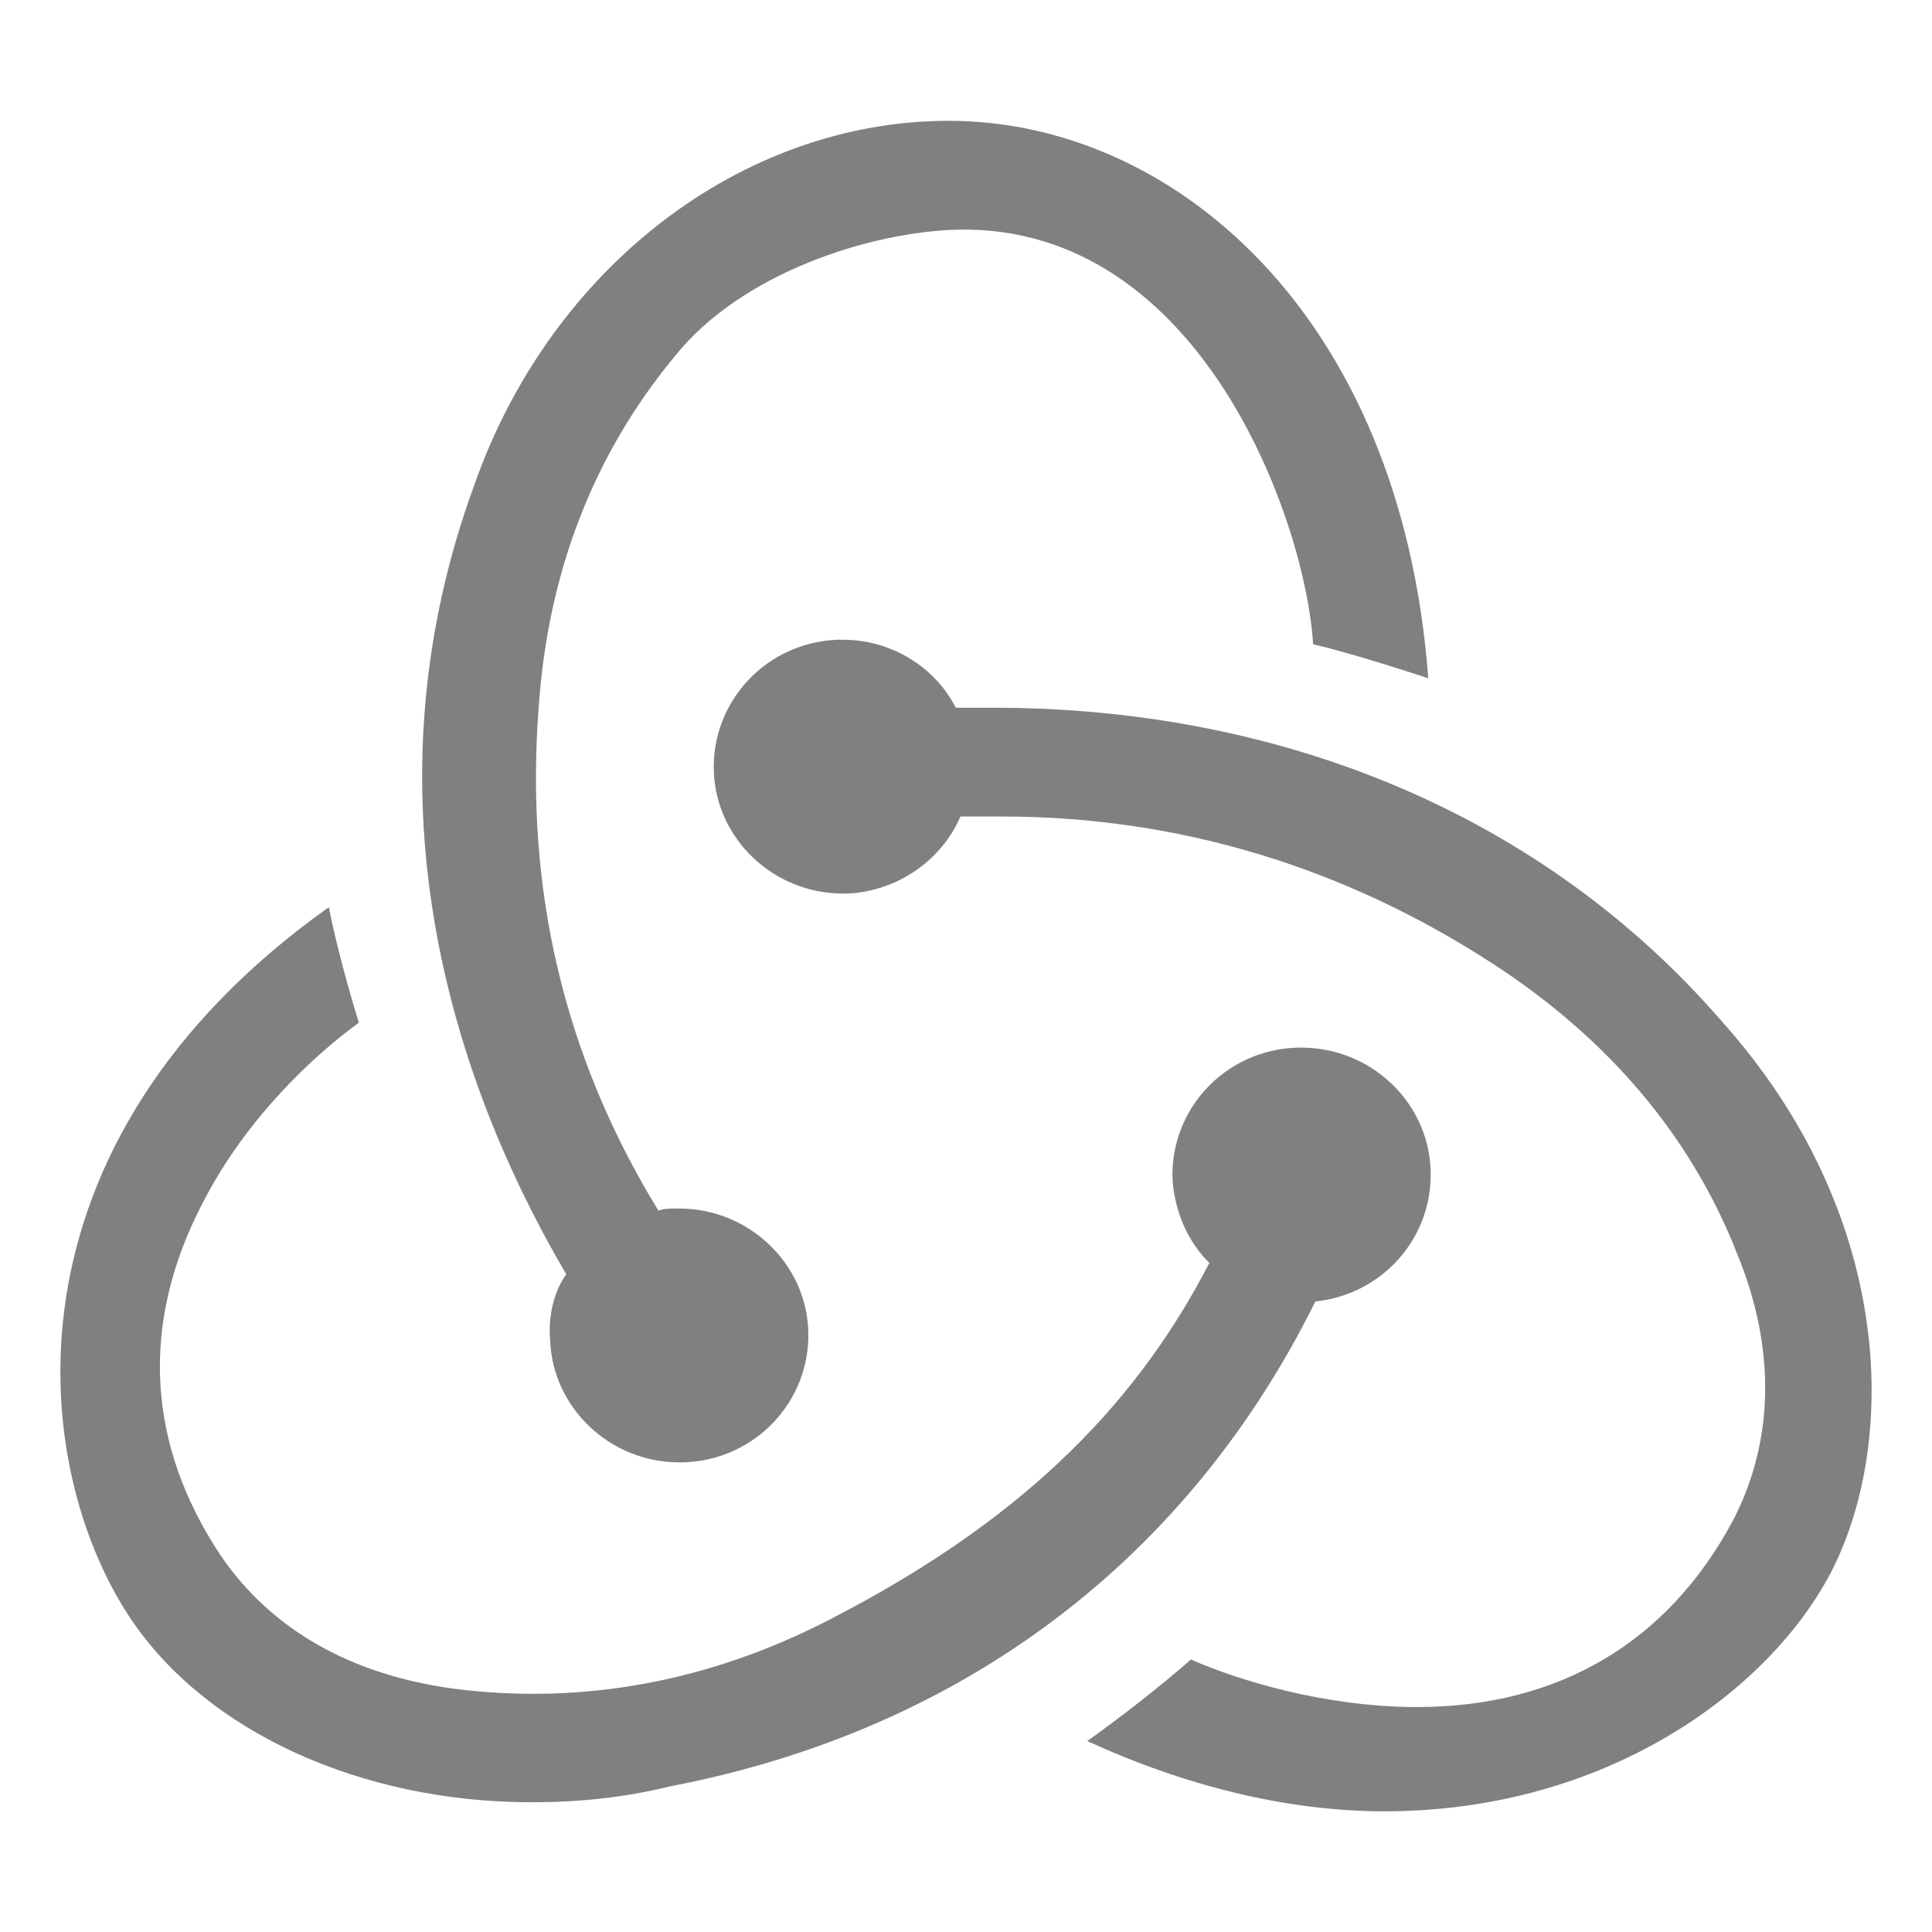
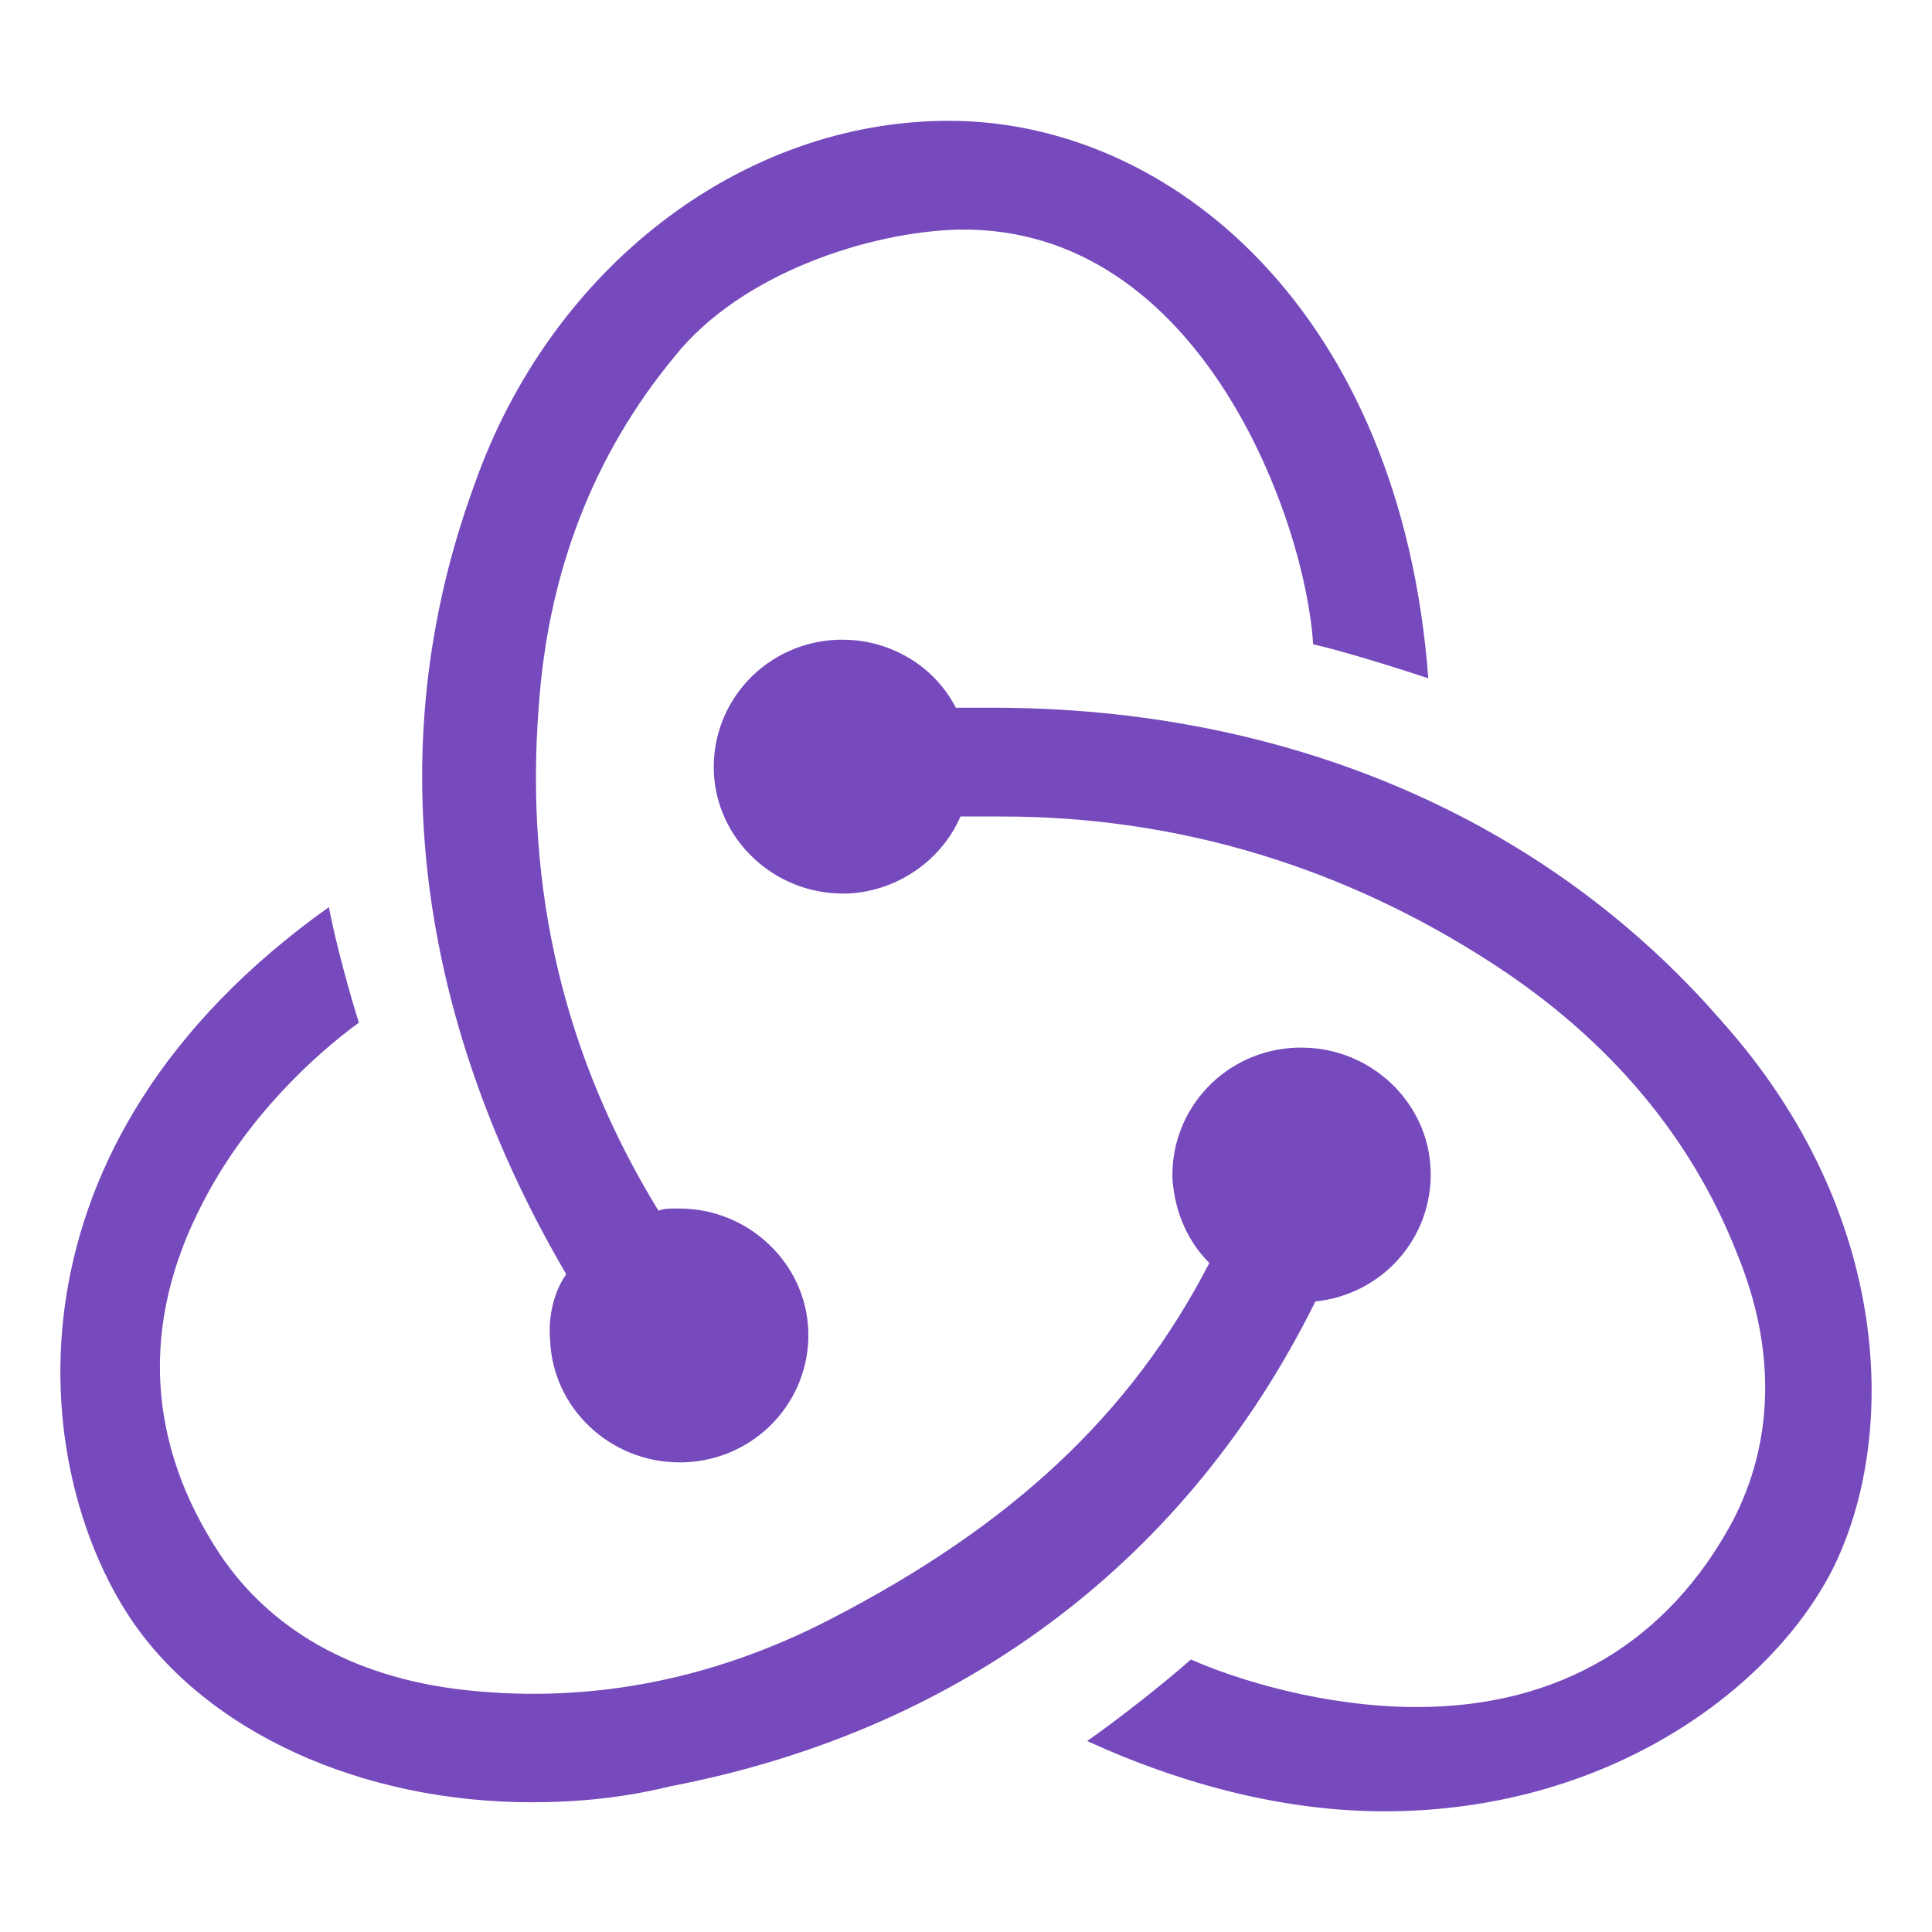
<svg xmlns="http://www.w3.org/2000/svg" width="800px" height="800px" viewBox="0 0 32 32" fill="none">
-   <g id="SVGRepo_bgCarrier" stroke-width="0" />
-   <g id="SVGRepo_tracerCarrier" stroke-linecap="round" stroke-linejoin="round" />
-   <g id="SVGRepo_iconCarrier">
-     <path d="M21.787 21.556C22.894 21.443 23.734 20.505 23.696 19.379C23.657 18.253 22.703 17.352 21.558 17.352H21.481C20.298 17.39 19.382 18.366 19.42 19.529C19.458 20.092 19.687 20.58 20.031 20.918C18.733 23.433 16.747 25.272 13.77 26.811C11.746 27.861 9.647 28.237 7.547 27.974C5.829 27.749 4.493 26.998 3.653 25.76C2.431 23.921 2.317 21.931 3.348 19.942C4.073 18.516 5.218 17.465 5.944 16.939C5.791 16.451 5.562 15.626 5.447 15.025C-0.088 18.966 0.484 24.296 2.164 26.811C3.424 28.687 5.982 29.851 8.807 29.851C9.57 29.851 10.334 29.776 11.098 29.588C15.984 28.65 19.687 25.797 21.787 21.556ZM28.506 16.902C25.605 13.561 21.329 11.722 16.442 11.722H15.831C15.488 11.047 14.762 10.596 13.961 10.596H13.884C12.701 10.634 11.785 11.61 11.823 12.773C11.861 13.899 12.815 14.8 13.961 14.8H14.037C14.877 14.762 15.602 14.237 15.908 13.524H16.595C19.496 13.524 22.245 14.349 24.727 15.963C26.635 17.202 28.01 18.816 28.773 20.768C29.422 22.344 29.384 23.883 28.697 25.197C27.628 27.186 25.834 28.274 23.467 28.274C21.939 28.274 20.489 27.824 19.725 27.486C19.305 27.861 18.542 28.462 18.007 28.837C19.649 29.588 21.329 30.001 22.932 30.001C26.597 30.001 29.308 28.012 30.338 26.022C31.445 23.845 31.369 20.092 28.506 16.902ZM9.112 22.194C9.151 23.32 10.105 24.221 11.25 24.221H11.327C12.51 24.183 13.426 23.207 13.388 22.044C13.35 20.918 12.395 20.017 11.25 20.017H11.174C11.098 20.017 10.983 20.017 10.907 20.054C9.341 17.502 8.692 14.725 8.922 11.722C9.074 9.47 9.838 7.518 11.174 5.904C12.281 4.516 14.419 3.84 15.87 3.803C19.916 3.727 21.634 8.682 21.749 10.671C22.245 10.784 23.085 11.046 23.657 11.234C23.199 5.154 19.382 2.001 15.717 2.001C12.281 2.001 9.112 4.441 7.852 8.044C6.096 12.848 7.242 17.465 9.379 21.105C9.189 21.368 9.074 21.781 9.112 22.194V22.194Z" fill="#808080" />
-   </g>
+   <path d="M21.787 21.556C22.894 21.443 23.734 20.505 23.696 19.379C23.657 18.253 22.703 17.352 21.558 17.352H21.481C20.298 17.39 19.382 18.366 19.42 19.529C19.458 20.092 19.687 20.58 20.031 20.918C18.733 23.433 16.747 25.272 13.77 26.811C11.746 27.861 9.647 28.237 7.547 27.974C5.829 27.749 4.493 26.998 3.653 25.76C2.431 23.921 2.317 21.931 3.348 19.942C4.073 18.516 5.218 17.465 5.944 16.939C5.791 16.451 5.562 15.626 5.447 15.025C-0.088 18.966 0.484 24.296 2.164 26.811C3.424 28.687 5.982 29.851 8.807 29.851C9.57 29.851 10.334 29.776 11.098 29.588C15.984 28.65 19.687 25.797 21.787 21.556ZM28.506 16.902C25.605 13.561 21.329 11.722 16.442 11.722H15.831C15.488 11.047 14.762 10.596 13.961 10.596H13.884C12.701 10.634 11.785 11.61 11.823 12.773C11.861 13.899 12.815 14.8 13.961 14.8H14.037C14.877 14.762 15.602 14.237 15.908 13.524H16.595C19.496 13.524 22.245 14.349 24.727 15.963C26.635 17.202 28.01 18.816 28.773 20.768C29.422 22.344 29.384 23.883 28.697 25.197C27.628 27.186 25.834 28.274 23.467 28.274C21.939 28.274 20.489 27.824 19.725 27.486C19.305 27.861 18.542 28.462 18.007 28.837C19.649 29.588 21.329 30.001 22.932 30.001C26.597 30.001 29.308 28.012 30.338 26.022C31.445 23.845 31.369 20.092 28.506 16.902ZM9.112 22.194C9.151 23.32 10.105 24.221 11.25 24.221H11.327C12.51 24.183 13.426 23.207 13.388 22.044C13.35 20.918 12.395 20.017 11.25 20.017H11.174C11.098 20.017 10.983 20.017 10.907 20.054C9.341 17.502 8.692 14.725 8.922 11.722C9.074 9.47 9.838 7.518 11.174 5.904C12.281 4.516 14.419 3.84 15.87 3.803C19.916 3.727 21.634 8.682 21.749 10.671C22.245 10.784 23.085 11.046 23.657 11.234C23.199 5.154 19.382 2.001 15.717 2.001C12.281 2.001 9.112 4.441 7.852 8.044C6.096 12.848 7.242 17.465 9.379 21.105C9.189 21.368 9.074 21.781 9.112 22.194V22.194Z" fill="#764ABC" />
</svg>
